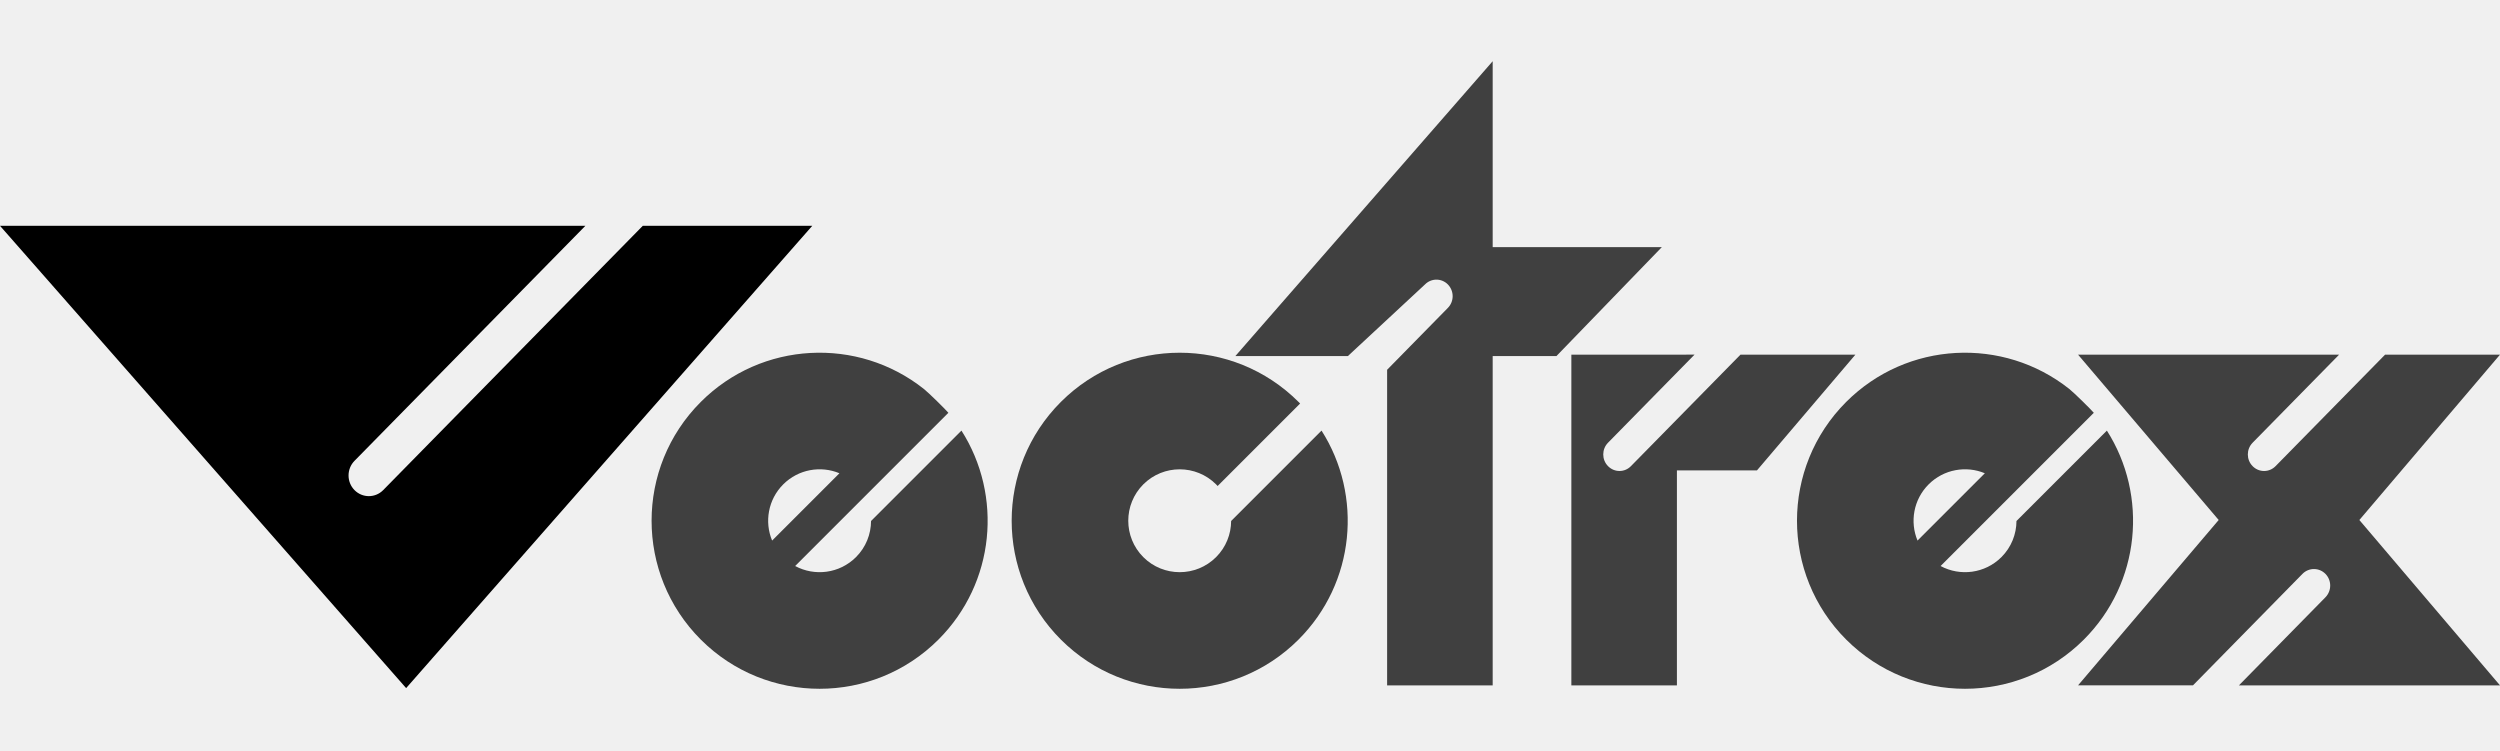
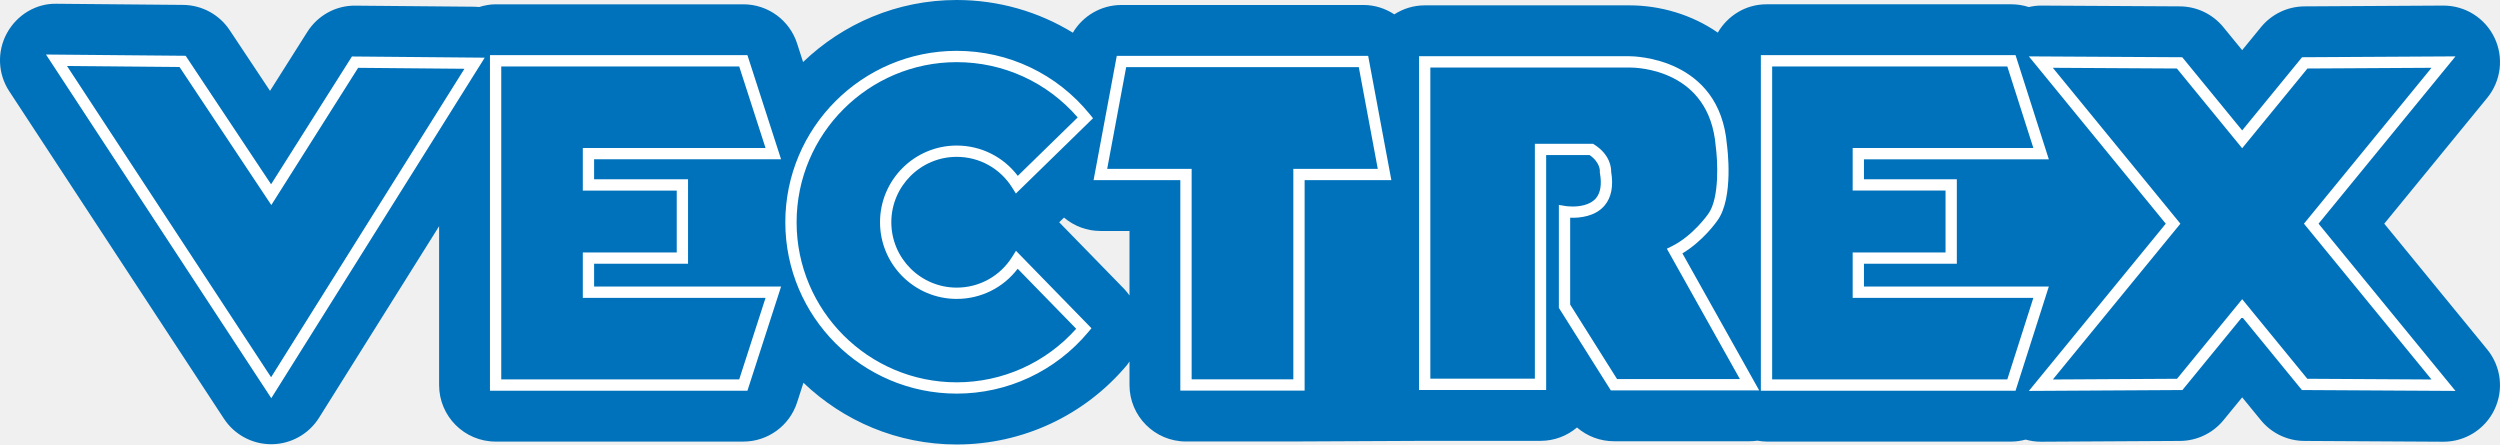
- <svg xmlns="http://www.w3.org/2000/svg" x="0px" y="0px" width="566.929px" height="170.079px" viewBox="0 -13.883 566.929 170.079">
-   <path fill="#404040" d="M240.575 77.262c-14.877 14.885-14.877 39.008 0 53.894 14.885 14.877 39.008 14.877 53.893 0 12.871-12.871 14.605-32.655 5.219-47.392l-20.5 20.5c-.016 2.971-1.151 5.934-3.414 8.194-4.557 4.55-11.945 4.55-16.502 0-4.55-4.557-4.55-11.942 0-16.501 4.557-4.55 11.945-4.55 16.502 0l.35.372 18.705-18.703-.356-.364c-14.889-14.877-39.012-14.877-53.897 0z" />
-   <path d="M92.1 142.16l92.101-104.839h-38.433l-58.87 59.936c-1.797 1.827-4.713 1.827-6.509 0-1.796-1.826-1.796-4.798 0-6.634l52.361-53.301H0L92.1 142.16z" />
-   <path fill="#404040" d="M503.134 104.037l-31.893 37.501h26.061l24.832-25.282c1.439-1.463 3.771-1.463 5.211 0 1.438 1.462 1.438 3.834 0 5.306l-19.621 19.979h59.205l-31.893-37.501 31.893-37.499h-26.061l-24.832 25.282c-1.439 1.47-3.771 1.47-5.211 0-1.439-1.462-1.439-3.833 0-5.304l19.621-19.979h-59.205l31.893 37.497z" />
-   <path fill="#404040" d="M356.339 66.539v75h23.938V92.793h18.15l22.326-26.254h-26.061l-24.839 25.282c-1.431 1.47-3.765 1.47-5.202 0-1.439-1.462-1.439-3.833 0-5.304l19.62-19.979-27.932.001z" />
-   <path fill="#404040" d="M338.494 66.857h14.465l23.892-24.691h-38.354V0l-58.35 66.857h25.518l17.473-16.23c1.439-1.462 3.773-1.462 5.203 0 1.438 1.472 1.438 3.842 0 5.306L314.56 69.969v71.57h23.938V66.857h-.004z" />
-   <path fill="#404040" d="M158.919 77.262c-14.877 14.885-14.877 39.008 0 53.894 14.885 14.877 39.008 14.877 53.893 0 12.871-12.871 14.605-32.655 5.218-47.392l-20.5 20.5c-.016 2.971-1.151 5.934-3.414 8.194-3.741 3.733-9.379 4.401-13.796 2.017l34.747-34.747c-.599-.715-4.425-4.512-5.576-5.42-14.954-11.852-36.753-10.865-50.572 2.954zm16.175 31.442c-1.765-4.229-.925-9.301 2.52-12.745 3.445-3.444 8.516-4.286 12.746-2.521l-15.266 15.266z" />
-   <path fill="#404040" d="M418.664 77.262c-14.877 14.885-14.877 39.008 0 53.894 14.887 14.877 39.01 14.877 53.895 0 12.871-12.871 14.605-32.655 5.221-47.392l-20.5 20.5c-.018 2.971-1.15 5.934-3.414 8.194-3.74 3.733-9.379 4.401-13.795 2.017l34.746-34.747c-.602-.715-4.428-4.512-5.576-5.42-14.958-11.852-36.757-10.865-50.577 2.954zm16.175 31.442c-1.766-4.229-.926-9.301 2.52-12.745s8.518-4.286 12.746-2.521l-15.266 15.266z" />
+ <svg xmlns="http://www.w3.org/2000/svg" version="1.0" id="Layer_1" x="0px" y="0px" width="221.248px" height="39.334px" viewBox="0 0 221.248 39.334" enable-background="new 0 0 221.248 39.334" xml:space="preserve">
+   <path fill="#0072BC" d="M211.005,19.795l9.112-11.134c1.228-1.5,1.478-3.572,0.644-5.321c-0.831-1.74-2.587-2.846-4.513-2.846  c-0.01,0-0.019,0-0.028,0l-12.279,0.07c-1.489,0.009-2.897,0.681-3.841,1.833l-1.67,2.04l-1.671-2.041  c-0.943-1.152-2.351-1.823-3.84-1.832l-12.279-0.07c-0.373-0.003-0.739,0.05-1.098,0.129c-0.486-0.157-1.001-0.243-1.532-0.243  h-21.676c-1.849,0-3.444,1.015-4.31,2.506c-2.341-1.624-5.151-2.412-7.815-2.412h-18.125c-0.992,0-1.912,0.298-2.689,0.796  c-0.791-0.518-1.726-0.829-2.728-0.829H99.25c-1.809,0-3.423,0.968-4.303,2.453C91.894,1.021,88.355,0,84.667,0  c-5.274,0-10.059,2.098-13.595,5.489l-0.531-1.645c-0.667-2.064-2.588-3.463-4.758-3.463H43.861c-0.511,0-0.994,0.099-1.458,0.241  c-0.12-0.01-0.238-0.026-0.359-0.027L31.466,0.5c-1.742-0.029-3.346,0.865-4.271,2.327l-3.298,5.214l-3.573-5.375  c-0.918-1.381-2.46-2.217-4.119-2.232L5.045,0.333C3.2,0.275,1.496,1.318,0.611,2.938s-0.805,3.594,0.207,5.138l19,28.979  c0.925,1.41,2.498,2.258,4.182,2.258c0.017,0,0.034,0,0.051,0c1.703-0.017,3.281-0.901,4.185-2.344l10.625-16.951v14.062  c0,2.761,2.239,5,5,5h21.922c2.169,0,4.091-1.399,4.758-3.463l0.563-1.742c3.533,3.374,8.305,5.461,13.563,5.461  c5.839,0,11.339-2.57,15.088-7.052c0.078-0.094,0.133-0.198,0.204-0.296v2.084c0,2.761,2.239,5,5,5h10  c0.015,0,0.028-0.004,0.043-0.004l11.077-0.053c0.001,0,0.003,0,0.005,0h10.25c1.231,0,2.358-0.445,3.229-1.183  c0.896,0.775,2.054,1.218,3.271,1.218h12c0.236,0,0.469-0.019,0.698-0.051c0.263,0.042,0.527,0.081,0.802,0.081h21.676  c0.434,0,0.853-0.07,1.259-0.176c0.432,0.121,0.883,0.188,1.345,0.188c0.01,0,0.019,0,0.028,0l12.291-0.07  c1.489-0.009,2.897-0.681,3.841-1.833l1.657-2.024l1.656,2.024c0.942,1.153,2.351,1.825,3.841,1.833l12.291,0.07  c0.01,0,0.019,0,0.028,0c1.926,0,3.683-1.107,4.513-2.847c0.834-1.749,0.583-3.822-0.645-5.321L211.005,19.795z M99.501,25.583  l-5.763-5.912l0.425-0.415c0.895,0.755,2.031,1.185,3.221,1.185h2.575v5.709C99.817,25.956,99.674,25.761,99.501,25.583z" />
+   <path fill="#FFFFFF" d="M217.309,4.989L203.73,5.066l-5.3,6.475l-5.302-6.475l-13.578-0.077l12.119,14.808l-12.117,14.799  l13.59-0.078l5.288-6.461l5.287,6.461l13.59,0.078l-12.118-14.799L217.309,4.989z M215.187,33.584l-10.992-0.063l-5.764-7.043  l-5.765,7.043l-10.992,0.063l11.289-13.788L181.672,6l10.98,0.063l5.778,7.056l5.776-7.056L215.188,6l-11.291,13.796L215.187,33.584  z" />
+   <path fill="#FFFFFF" d="M69.125,14.098l-2.978-9.217H43.361v29.697h22.786l2.978-9.217H52.578V23.34h8.313v-7.475h-8.313v-1.768  H69.125z M59.891,16.866v5.475h-8.313v4.021H67.75l-2.331,7.217H44.361V5.881h21.058l2.331,7.217H51.578v3.768H59.891z" />
+   <path fill="#FFFFFF" d="M164.959,25.361V23.34h8.219v-7.475h-8.219v-1.767h16.36l-2.944-9.217h-22.541v29.697h22.541l2.944-9.217  H164.959z M177.645,33.578h-20.811V5.881h20.811l2.306,7.217h-15.991v3.767h8.219v5.475h-8.219v4.021h15.991L177.645,33.578z" />
+   <path fill="#FFFFFF" d="M151.987,19.521c1.478-2.016,0.868-6.548,0.845-6.712c-0.645-7.739-8.266-7.833-8.622-7.833h-0.001h-18.625  v29.539h11.25V13.725h3.849c0.951,0.665,0.906,1.42,0.904,1.445l-0.008,0.071l0.013,0.071c0.175,0.994,0.058,1.744-0.349,2.229  c-0.537,0.64-1.521,0.735-2.06,0.736c-0.365,0-0.624-0.042-0.641-0.044l-0.584-0.098v9.11l4.599,7.305h13.13l-6.796-12.128  C150.729,21.332,151.94,19.588,151.987,19.521z M153.98,33.549h-10.87l-4.151-6.594v-7.684c0.843,0.028,2.225-0.104,3.05-1.088  c0.598-0.712,0.791-1.718,0.577-2.991c0.007-0.328-0.076-1.494-1.483-2.39l-0.123-0.078h-5.146v20.789h-9.25V5.975h17.647  c0.72,0,7.044,0.194,7.607,6.944c0.166,1.196,0.371,4.606-0.667,6.022c-0.013,0.019-1.331,1.909-3.187,2.836l-0.469,0.234  L153.98,33.549z" />
+   <path fill="#FFFFFF" d="M98.834,4.942l-2.053,11h7.677V34.57h11V15.942h7.676l-2.053-11H98.834z M114.459,14.942V33.57h-9V14.942  h-7.473l1.68-9h20.586l1.68,9H114.459z" />
+   <path fill="#FFFFFF" d="M84.667,13.881c2.007,0,3.842,1.017,4.908,2.72l0.329,0.525l6.828-6.662l-0.288-0.354  C93.548,6.544,89.255,4.5,84.667,4.5C76.304,4.5,69.5,11.304,69.5,19.667s6.804,15.167,15.167,15.167  c4.503,0,8.745-1.982,11.637-5.439l0.29-0.346l-6.681-6.854l-0.338,0.539c-1.066,1.703-2.901,2.72-4.908,2.72  c-3.19,0-5.786-2.596-5.786-5.786S81.477,13.881,84.667,13.881z M77.881,19.667c0,3.742,3.044,6.786,6.786,6.786  c2.142,0,4.117-0.987,5.397-2.67l5.178,5.312c-2.691,3.018-6.52,4.74-10.576,4.74c-7.812,0-14.167-6.355-14.167-14.167  S76.855,5.5,84.667,5.5c4.134,0,8.011,1.777,10.708,4.891l-5.302,5.173c-1.28-1.69-3.259-2.683-5.407-2.683  C80.925,12.881,77.881,15.925,77.881,19.667z" />
+   <path fill="#FFFFFF" d="M23.991,16.309L16.43,4.937L4.069,4.825l19.94,30.414L42.898,5.104L31.147,4.998L23.991,16.309z   M41.102,6.087L23.991,33.386L5.931,5.842l9.959,0.09l8.121,12.215l7.684-12.145L41.102,6.087z" />
</svg>
